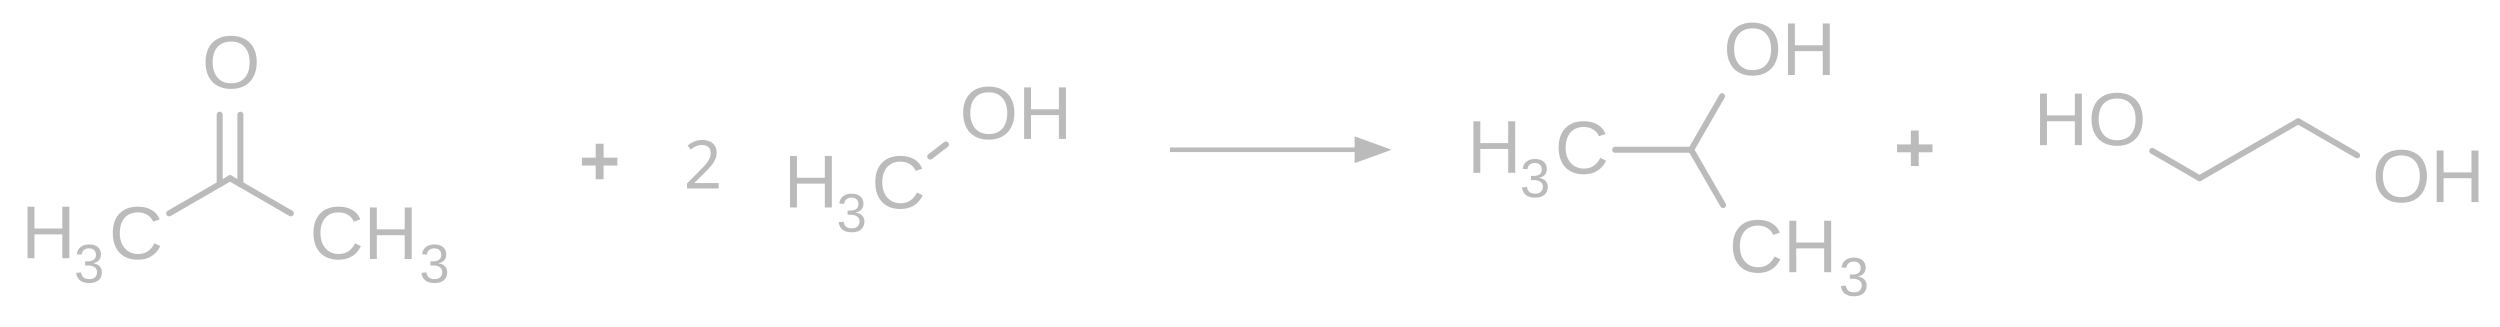
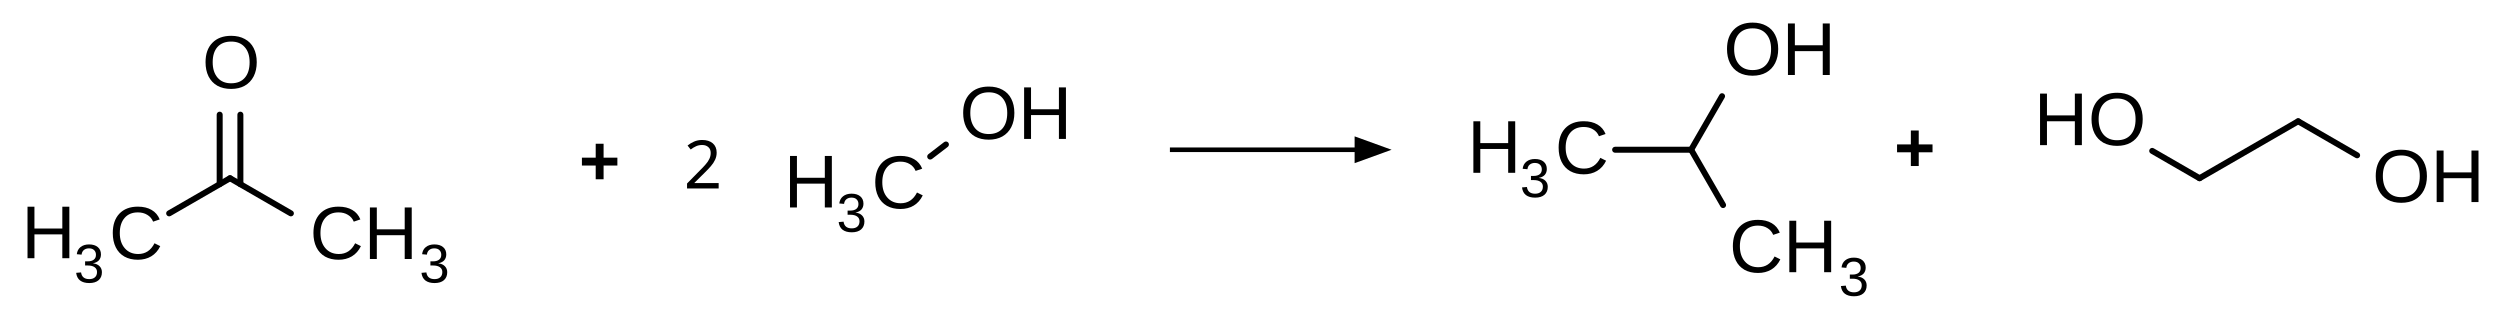
- <svg xmlns="http://www.w3.org/2000/svg" fill-opacity="1" color-rendering="auto" color-interpolation="auto" text-rendering="auto" stroke="black" stroke-linecap="square" width="367" stroke-miterlimit="10" shape-rendering="auto" stroke-opacity="1" fill="rgb(187,187,187)" stroke-dasharray="none" font-weight="normal" stroke-width="1" height="48" font-family="'Dialog'" font-style="normal" stroke-linejoin="miter" font-size="12px" stroke-dashoffset="0" image-rendering="auto">
+ <svg xmlns="http://www.w3.org/2000/svg" fill-opacity="1" color-rendering="auto" color-interpolation="auto" text-rendering="auto" stroke="currentColor" stroke-linecap="square" width="367" stroke-miterlimit="10" shape-rendering="auto" stroke-opacity="1" fill="currentColor" stroke-dasharray="none" font-weight="normal" stroke-width="1" height="48" font-family="'Dialog'" font-style="normal" stroke-linejoin="miter" font-size="12px" stroke-dashoffset="0" image-rendering="auto">
  <defs id="genericDefs" />
  <g>
    <defs id="2045287398178-defs1">
      <clipPath clipPathUnits="userSpaceOnUse" id="2045287398605-clipPath1">
        <path d="M99.993 16.986 L108.129 16.986 L108.129 33.256 L99.993 33.256 L99.993 16.986 Z" />
      </clipPath>
      <clipPath clipPathUnits="userSpaceOnUse" id="2045287398284-clipPath1">
        <path d="M0 0 L367 0 L367 48 L0 48 L0 0 Z" />
      </clipPath>
      <clipPath clipPathUnits="userSpaceOnUse" id="2045287398242-clipPath1">
        <path d="M-29.659 -2.946 L337.341 -2.946 L337.341 45.054 L-29.659 45.054 L-29.659 -2.946 Z" />
      </clipPath>
      <clipPath clipPathUnits="userSpaceOnUse" id="204528739843-clipPath1">
        <path d="M-3.134 -27.906 L363.866 -27.906 L363.866 20.094 L-3.134 20.094 L-3.134 -27.906 Z" />
      </clipPath>
      <clipPath clipPathUnits="userSpaceOnUse" id="204528739823-clipPath1">
        <path d="M-10.868 -33.474 L356.132 -33.474 L356.132 14.526 L-10.868 14.526 L-10.868 -33.474 Z" />
      </clipPath>
      <clipPath clipPathUnits="userSpaceOnUse" id="2045287398422-clipPath1">
        <path d="M-15.993 -28.023 L351.007 -28.023 L351.007 19.977 L-15.993 19.977 L-15.993 -28.023 Z" />
      </clipPath>
      <clipPath clipPathUnits="userSpaceOnUse" id="2045287398427-clipPath1">
        <path d="M-45.45 -28.023 L321.55 -28.023 L321.55 19.977 L-45.45 19.977 L-45.45 -28.023 Z" />
      </clipPath>
      <clipPath clipPathUnits="userSpaceOnUse" id="2045287398322-clipPath1">
        <path d="M-61.559 -33.474 L305.441 -33.474 L305.441 14.526 L-61.559 14.526 L-61.559 -33.474 Z" />
      </clipPath>
      <clipPath clipPathUnits="userSpaceOnUse" id="2045287398990-clipPath1">
        <path d="M-140.878 -10.396 L226.122 -10.396 L226.122 37.605 L-140.878 37.605 L-140.878 -10.396 Z" />
      </clipPath>
      <clipPath clipPathUnits="userSpaceOnUse" id="2045287398796-clipPath1">
        <path d="M-115.068 -20.456 L251.932 -20.456 L251.932 27.544 L-115.068 27.544 L-115.068 -20.456 Z" />
      </clipPath>
      <clipPath clipPathUnits="userSpaceOnUse" id="2045287398584-clipPath1">
        <path d="M-122.802 -26.024 L244.198 -26.024 L244.198 21.976 L-122.802 21.976 L-122.802 -26.024 Z" />
      </clipPath>
      <clipPath clipPathUnits="userSpaceOnUse" id="20452873988-clipPath1">
        <path d="M-127.927 -20.573 L239.073 -20.573 L239.073 27.427 L-127.927 27.427 L-127.927 -20.573 Z" />
      </clipPath>
      <clipPath clipPathUnits="userSpaceOnUse" id="2045287398934-clipPath1">
        <path d="M-253.009 -1.006 L113.991 -1.006 L113.991 46.994 L-253.009 46.994 L-253.009 -1.006 Z" />
      </clipPath>
      <clipPath clipPathUnits="userSpaceOnUse" id="204528739881-clipPath1">
        <path d="M-253.822 -29.962 L113.178 -29.962 L113.178 18.038 L-253.822 18.038 L-253.822 -29.962 Z" />
      </clipPath>
      <clipPath clipPathUnits="userSpaceOnUse" id="2045287398316-clipPath1">
        <path d="M-269.931 -35.414 L97.069 -35.414 L97.069 12.586 L-269.931 12.586 L-269.931 -35.414 Z" />
      </clipPath>
      <clipPath clipPathUnits="userSpaceOnUse" id="2045287398767-clipPath1">
        <path d="M-215.385 -15.368 L151.615 -15.368 L151.615 32.632 L-215.385 32.632 L-215.385 -15.368 Z" />
      </clipPath>
      <clipPath clipPathUnits="userSpaceOnUse" id="2045287398268-clipPath1">
        <path d="M-223.12 -20.936 L143.88 -20.936 L143.88 27.064 L-223.12 27.064 L-223.12 -20.936 Z" />
      </clipPath>
      <clipPath clipPathUnits="userSpaceOnUse" id="2045287398795-clipPath1">
        <path d="M-228.245 -15.484 L138.755 -15.484 L138.755 32.516 L-228.245 32.516 L-228.245 -15.484 Z" />
      </clipPath>
      <clipPath clipPathUnits="userSpaceOnUse" id="2045287398471-clipPath1">
        <path d="M-348.241 -19.664 L18.759 -19.664 L18.759 28.336 L-348.241 28.336 L-348.241 -19.664 Z" />
      </clipPath>
      <clipPath clipPathUnits="userSpaceOnUse" id="2045287398296-clipPath1">
        <path d="M-298.572 -11.305 L68.428 -11.305 L68.428 36.695 L-298.572 36.695 L-298.572 -11.305 Z" />
      </clipPath>
      <clipPath clipPathUnits="userSpaceOnUse" id="2045287398907-clipPath1">
        <path d="M83.332 16.757 L101.756 16.757 L101.756 41.88 L83.332 41.88 L83.332 16.757 Z" />
      </clipPath>
      <clipPath clipPathUnits="userSpaceOnUse" id="2045287398215-clipPath1">
        <path d="M276.293 14.719 L296.391 14.719 L296.391 39.842 L276.293 39.842 L276.293 14.719 Z" />
      </clipPath>
    </defs>
-     <g fill="rgb(187,187,187)" text-rendering="geometricPrecision" font-size="10px" font-family="sans-serif" transform="matrix(0.9834,-0,-0,0.9834,1.6649,0.2957)" stroke="rgb(187,187,187)">
+     <g fill="currentColor" text-rendering="geometricPrecision" font-size="10px" font-family="sans-serif" transform="matrix(0.9834,-0,-0,0.9834,1.6649,0.2957)" stroke="currentColor">
      <text x="100.383" xml:space="preserve" y="27.827" clip-path="url(#2045287398605-clipPath1)" stroke="none">2</text>
    </g>
-     <g fill="rgb(187,187,187)" text-rendering="geometricPrecision" stroke="rgb(187,187,187)">
+     <g fill="currentColor" text-rendering="geometricPrecision" stroke="currentColor">
      <path d="M35.728 16.834 C35.728 16.591 35.531 16.393 35.288 16.393 C35.045 16.393 34.848 16.591 34.848 16.834 L34.848 27.041 C34.848 27.284 35.045 27.482 35.288 27.482 C35.531 27.482 35.728 27.284 35.728 27.041 ZM32.689 16.834 C32.689 16.591 32.492 16.393 32.248 16.393 C32.005 16.393 31.808 16.591 31.808 16.834 L31.808 27.041 C31.808 27.284 32.005 27.482 32.248 27.482 C32.492 27.482 32.689 27.284 32.689 27.041 Z" stroke="none" clip-path="url(#2045287398284-clipPath1)" />
    </g>
-     <g fill="rgb(187,187,187)" text-rendering="geometricPrecision" stroke="rgb(187,187,187)">
+     <g fill="currentColor" text-rendering="geometricPrecision" stroke="currentColor">
      <path d="M33.988 26.545 L33.988 26.545 L25.052 31.704 C24.842 31.826 24.573 31.754 24.451 31.543 C24.329 31.332 24.401 31.063 24.612 30.942 L24.612 30.942 L33.548 25.782 C33.758 25.661 34.028 25.733 34.149 25.944 C34.271 26.154 34.199 26.423 33.988 26.545 Z" stroke="none" clip-path="url(#2045287398284-clipPath1)" />
    </g>
-     <g fill="rgb(187,187,187)" text-rendering="geometricPrecision" stroke="rgb(187,187,187)">
+     <g fill="currentColor" text-rendering="geometricPrecision" stroke="currentColor">
      <path d="M33.988 25.782 L33.988 25.782 L42.924 30.942 C43.135 31.063 43.207 31.332 43.085 31.543 C42.964 31.754 42.694 31.826 42.484 31.704 L42.484 31.704 L33.548 26.545 C33.337 26.423 33.265 26.154 33.387 25.944 C33.508 25.733 33.778 25.661 33.988 25.782 Z" stroke="none" clip-path="url(#2045287398284-clipPath1)" />
    </g>
-     <g fill="rgb(187,187,187)" text-rendering="geometricPrecision" stroke="rgb(187,187,187)">
+     <g fill="currentColor" text-rendering="geometricPrecision" stroke="currentColor">
      <path d="M139.131 21.561 L139.131 21.561 L136.821 23.334 C136.628 23.482 136.351 23.445 136.203 23.252 C136.055 23.059 136.092 22.783 136.285 22.635 L136.285 22.635 L138.595 20.862 C138.788 20.714 139.064 20.75 139.212 20.943 C139.36 21.136 139.324 21.413 139.131 21.561 Z" stroke="none" clip-path="url(#2045287398284-clipPath1)" />
    </g>
-     <g fill="rgb(187,187,187)" text-rendering="geometricPrecision" stroke="rgb(187,187,187)">
+     <g fill="currentColor" text-rendering="geometricPrecision" stroke="currentColor">
      <path d="M253.18 14.342 L253.18 14.342 L248.641 22.204 C248.519 22.415 248.25 22.487 248.039 22.366 C247.829 22.244 247.757 21.975 247.878 21.764 L247.878 21.764 L252.417 13.902 C252.539 13.691 252.808 13.619 253.019 13.741 C253.23 13.862 253.302 14.131 253.18 14.342 Z" stroke="none" clip-path="url(#2045287398284-clipPath1)" />
    </g>
-     <g fill="rgb(187,187,187)" text-rendering="geometricPrecision" stroke="rgb(187,187,187)">
+     <g fill="currentColor" text-rendering="geometricPrecision" stroke="currentColor">
      <path d="M248.641 21.764 L248.641 21.764 L253.329 29.884 C253.451 30.095 253.379 30.364 253.168 30.486 C252.958 30.608 252.688 30.535 252.567 30.325 L252.567 30.325 L247.878 22.204 C247.757 21.994 247.829 21.724 248.039 21.603 C248.25 21.481 248.519 21.553 248.641 21.764 Z" stroke="none" clip-path="url(#2045287398284-clipPath1)" />
    </g>
-     <g fill="rgb(187,187,187)" text-rendering="geometricPrecision" stroke="rgb(187,187,187)">
+     <g fill="currentColor" text-rendering="geometricPrecision" stroke="currentColor">
      <path d="M248.26 22.424 L248.26 22.424 L237.1 22.424 C236.857 22.424 236.659 22.227 236.659 21.984 C236.659 21.741 236.857 21.544 237.1 21.544 L237.1 21.544 L248.26 21.544 C248.503 21.544 248.7 21.741 248.7 21.984 C248.7 22.227 248.503 22.424 248.26 22.424 Z" stroke="none" clip-path="url(#2045287398284-clipPath1)" />
    </g>
-     <g fill="rgb(187,187,187)" text-rendering="geometricPrecision" stroke="rgb(187,187,187)">
+     <g fill="currentColor" text-rendering="geometricPrecision" stroke="currentColor">
      <path d="M322.674 25.782 L322.674 25.782 L337.152 17.423 C337.363 17.302 337.632 17.374 337.754 17.584 C337.875 17.795 337.803 18.064 337.593 18.186 L337.593 18.186 L323.114 26.545 C322.904 26.667 322.635 26.594 322.513 26.384 C322.391 26.173 322.464 25.904 322.674 25.782 Z" stroke="none" clip-path="url(#2045287398284-clipPath1)" />
    </g>
-     <g fill="rgb(187,187,187)" text-rendering="geometricPrecision" stroke="rgb(187,187,187)">
+     <g fill="currentColor" text-rendering="geometricPrecision" stroke="currentColor">
      <path d="M337.593 17.423 L337.593 17.423 L346.247 22.42 C346.458 22.542 346.53 22.811 346.409 23.022 C346.287 23.232 346.018 23.304 345.807 23.183 L345.807 23.183 L337.152 18.186 C336.942 18.064 336.87 17.795 336.991 17.584 C337.113 17.374 337.382 17.302 337.593 17.423 Z" stroke="none" clip-path="url(#2045287398284-clipPath1)" />
    </g>
-     <g fill="rgb(187,187,187)" text-rendering="geometricPrecision" stroke="rgb(187,187,187)">
+     <g fill="currentColor" text-rendering="geometricPrecision" stroke="currentColor">
      <path d="M322.674 26.545 L322.674 26.545 L315.724 22.532 C315.514 22.411 315.441 22.142 315.563 21.931 C315.685 21.72 315.954 21.648 316.164 21.77 L316.164 21.77 L323.114 25.782 C323.325 25.904 323.397 26.173 323.276 26.384 C323.154 26.594 322.885 26.667 322.674 26.545 Z" stroke="none" clip-path="url(#2045287398284-clipPath1)" />
    </g>
-     <g fill="rgb(187,187,187)" text-rendering="geometricPrecision" font-size="11px" font-family="'Arial'" transform="translate(29.6587,2.9456)" stroke="rgb(187,187,187)">
+     <g fill="currentColor" text-rendering="geometricPrecision" font-size="11px" font-family="'Arial'" transform="translate(29.6587,2.9456)" stroke="currentColor">
      <text x="0" xml:space="preserve" y="10" clip-path="url(#2045287398242-clipPath1)" stroke="none">O</text>
    </g>
-     <g fill="rgb(187,187,187)" text-rendering="geometricPrecision" font-size="11px" font-family="'Arial'" transform="translate(3.1336,27.9064)" stroke="rgb(187,187,187)">
+     <g fill="currentColor" text-rendering="geometricPrecision" font-size="11px" font-family="'Arial'" transform="translate(3.1336,27.9064)" stroke="currentColor">
      <text x="0" xml:space="preserve" y="10" clip-path="url(#204528739843-clipPath1)" stroke="none">H</text>
    </g>
-     <g fill="rgb(187,187,187)" text-rendering="geometricPrecision" font-size="8px" font-family="'Arial'" transform="translate(10.868,33.4743)" stroke="rgb(187,187,187)">
+     <g fill="currentColor" text-rendering="geometricPrecision" font-size="8px" font-family="'Arial'" transform="translate(10.868,33.4743)" stroke="currentColor">
      <text x="0" xml:space="preserve" y="8" clip-path="url(#204528739823-clipPath1)" stroke="none">3</text>
    </g>
-     <g fill="rgb(187,187,187)" text-rendering="geometricPrecision" font-size="11px" font-family="'Arial'" transform="translate(15.993,28.0227)" stroke="rgb(187,187,187)">
+     <g fill="currentColor" text-rendering="geometricPrecision" font-size="11px" font-family="'Arial'" transform="translate(15.993,28.0227)" stroke="currentColor">
      <text x="0" xml:space="preserve" y="10" clip-path="url(#2045287398422-clipPath1)" stroke="none">C</text>
    </g>
-     <g fill="rgb(187,187,187)" text-rendering="geometricPrecision" font-size="11px" font-family="'Arial'" transform="translate(45.4495,28.0227)" stroke="rgb(187,187,187)">
+     <g fill="currentColor" text-rendering="geometricPrecision" font-size="11px" font-family="'Arial'" transform="translate(45.4495,28.0227)" stroke="currentColor">
      <text x="0" xml:space="preserve" y="10" clip-path="url(#2045287398427-clipPath1)" stroke="none">CH</text>
    </g>
-     <g fill="rgb(187,187,187)" text-rendering="geometricPrecision" font-size="8px" font-family="'Arial'" transform="translate(61.5588,33.4743)" stroke="rgb(187,187,187)">
+     <g fill="currentColor" text-rendering="geometricPrecision" font-size="8px" font-family="'Arial'" transform="translate(61.5588,33.4743)" stroke="currentColor">
      <text x="0" xml:space="preserve" y="8" clip-path="url(#2045287398322-clipPath1)" stroke="none">3</text>
    </g>
-     <g fill="rgb(187,187,187)" text-rendering="geometricPrecision" font-size="11px" font-family="'Arial'" transform="translate(140.8781,10.3955)" stroke="rgb(187,187,187)">
+     <g fill="currentColor" text-rendering="geometricPrecision" font-size="11px" font-family="'Arial'" transform="translate(140.8781,10.3955)" stroke="currentColor">
      <text x="0" xml:space="preserve" y="10" clip-path="url(#2045287398990-clipPath1)" stroke="none">OH</text>
    </g>
-     <g fill="rgb(187,187,187)" text-rendering="geometricPrecision" font-size="11px" font-family="'Arial'" transform="translate(115.0679,20.4565)" stroke="rgb(187,187,187)">
+     <g fill="currentColor" text-rendering="geometricPrecision" font-size="11px" font-family="'Arial'" transform="translate(115.0679,20.4565)" stroke="currentColor">
      <text x="0" xml:space="preserve" y="10" clip-path="url(#2045287398796-clipPath1)" stroke="none">H</text>
    </g>
-     <g fill="rgb(187,187,187)" text-rendering="geometricPrecision" font-size="8px" font-family="'Arial'" transform="translate(122.8023,26.0244)" stroke="rgb(187,187,187)">
+     <g fill="currentColor" text-rendering="geometricPrecision" font-size="8px" font-family="'Arial'" transform="translate(122.8023,26.0244)" stroke="currentColor">
      <text x="0" xml:space="preserve" y="8" clip-path="url(#2045287398584-clipPath1)" stroke="none">3</text>
    </g>
-     <g fill="rgb(187,187,187)" text-rendering="geometricPrecision" font-size="11px" font-family="'Arial'" transform="translate(127.9273,20.5728)" stroke="rgb(187,187,187)">
+     <g fill="currentColor" text-rendering="geometricPrecision" font-size="11px" font-family="'Arial'" transform="translate(127.9273,20.5728)" stroke="currentColor">
      <text x="0" xml:space="preserve" y="10" clip-path="url(#20452873988-clipPath1)" stroke="none">C</text>
    </g>
-     <g fill="rgb(187,187,187)" text-rendering="geometricPrecision" font-size="11px" font-family="'Arial'" transform="translate(253.0092,1.0059)" stroke="rgb(187,187,187)">
+     <g fill="currentColor" text-rendering="geometricPrecision" font-size="11px" font-family="'Arial'" transform="translate(253.0092,1.0059)" stroke="currentColor">
      <text x="0" xml:space="preserve" y="10" clip-path="url(#2045287398934-clipPath1)" stroke="none">OH</text>
    </g>
-     <g fill="rgb(187,187,187)" text-rendering="geometricPrecision" font-size="11px" font-family="'Arial'" transform="translate(253.8217,29.9624)" stroke="rgb(187,187,187)">
+     <g fill="currentColor" text-rendering="geometricPrecision" font-size="11px" font-family="'Arial'" transform="translate(253.8217,29.9624)" stroke="currentColor">
      <text x="0" xml:space="preserve" y="10" clip-path="url(#204528739881-clipPath1)" stroke="none">CH</text>
    </g>
-     <g fill="rgb(187,187,187)" text-rendering="geometricPrecision" font-size="8px" font-family="'Arial'" transform="translate(269.931,35.414)" stroke="rgb(187,187,187)">
+     <g fill="currentColor" text-rendering="geometricPrecision" font-size="8px" font-family="'Arial'" transform="translate(269.931,35.414)" stroke="currentColor">
      <text x="0" xml:space="preserve" y="8" clip-path="url(#2045287398316-clipPath1)" stroke="none">3</text>
    </g>
-     <g fill="rgb(187,187,187)" text-rendering="geometricPrecision" font-size="11px" font-family="'Arial'" transform="translate(215.3852,15.3679)" stroke="rgb(187,187,187)">
+     <g fill="currentColor" text-rendering="geometricPrecision" font-size="11px" font-family="'Arial'" transform="translate(215.3852,15.3679)" stroke="currentColor">
      <text x="0" xml:space="preserve" y="10" clip-path="url(#2045287398767-clipPath1)" stroke="none">H</text>
    </g>
-     <g fill="rgb(187,187,187)" text-rendering="geometricPrecision" font-size="8px" font-family="'Arial'" transform="translate(223.1196,20.9358)" stroke="rgb(187,187,187)">
+     <g fill="currentColor" text-rendering="geometricPrecision" font-size="8px" font-family="'Arial'" transform="translate(223.1196,20.9358)" stroke="currentColor">
      <text x="0" xml:space="preserve" y="8" clip-path="url(#2045287398268-clipPath1)" stroke="none">3</text>
    </g>
-     <g fill="rgb(187,187,187)" text-rendering="geometricPrecision" font-size="11px" font-family="'Arial'" transform="translate(228.2446,15.4841)" stroke="rgb(187,187,187)">
+     <g fill="currentColor" text-rendering="geometricPrecision" font-size="11px" font-family="'Arial'" transform="translate(228.2446,15.4841)" stroke="currentColor">
      <text x="0" xml:space="preserve" y="10" clip-path="url(#2045287398795-clipPath1)" stroke="none">C</text>
    </g>
-     <g fill="rgb(187,187,187)" text-rendering="geometricPrecision" font-size="11px" font-family="'Arial'" transform="translate(348.2414,19.6637)" stroke="rgb(187,187,187)">
+     <g fill="currentColor" text-rendering="geometricPrecision" font-size="11px" font-family="'Arial'" transform="translate(348.2414,19.6637)" stroke="currentColor">
      <text x="0" xml:space="preserve" y="10" clip-path="url(#2045287398471-clipPath1)" stroke="none">OH</text>
    </g>
-     <g fill="rgb(187,187,187)" text-rendering="geometricPrecision" font-size="11px" font-family="'Arial'" transform="translate(298.5723,11.3046)" stroke="rgb(187,187,187)">
+     <g fill="currentColor" text-rendering="geometricPrecision" font-size="11px" font-family="'Arial'" transform="translate(298.5723,11.3046)" stroke="currentColor">
      <text x="0" xml:space="preserve" y="10" clip-path="url(#2045287398296-clipPath1)" stroke="none">HO</text>
    </g>
    <g text-rendering="geometricPrecision" font-size="18px" font-weight="bold" font-family="sans-serif" transform="matrix(0.5971,0,0,0.5971,34.2445,6.9947)">
      <text x="84.935" xml:space="preserve" y="34.36" clip-path="url(#2045287398907-clipPath1)" stroke="none">+</text>
    </g>
    <g text-rendering="geometricPrecision" font-size="18px" font-weight="bold" font-family="sans-serif" transform="matrix(0.5971,0,0,0.5971,112.0328,6.2117)">
      <text x="277.993" xml:space="preserve" y="32.416" clip-path="url(#2045287398215-clipPath1)" stroke="none">+</text>
    </g>
-     <g fill="rgb(187,187,187)" text-rendering="geometricPrecision" font-weight="bold" font-family="'Arial'" stroke="rgb(187,187,187)">
+     <g fill="currentColor" text-rendering="geometricPrecision" font-weight="bold" font-family="'Arial'" stroke="currentColor">
      <path d="M198.858 21.645 L171.743 21.645 L171.743 22.323 L198.858 22.323 L198.858 23.952 L204.286 21.984 L198.858 20.017 Z" stroke="none" clip-path="url(#2045287398284-clipPath1)" />
    </g>
  </g>
</svg>
